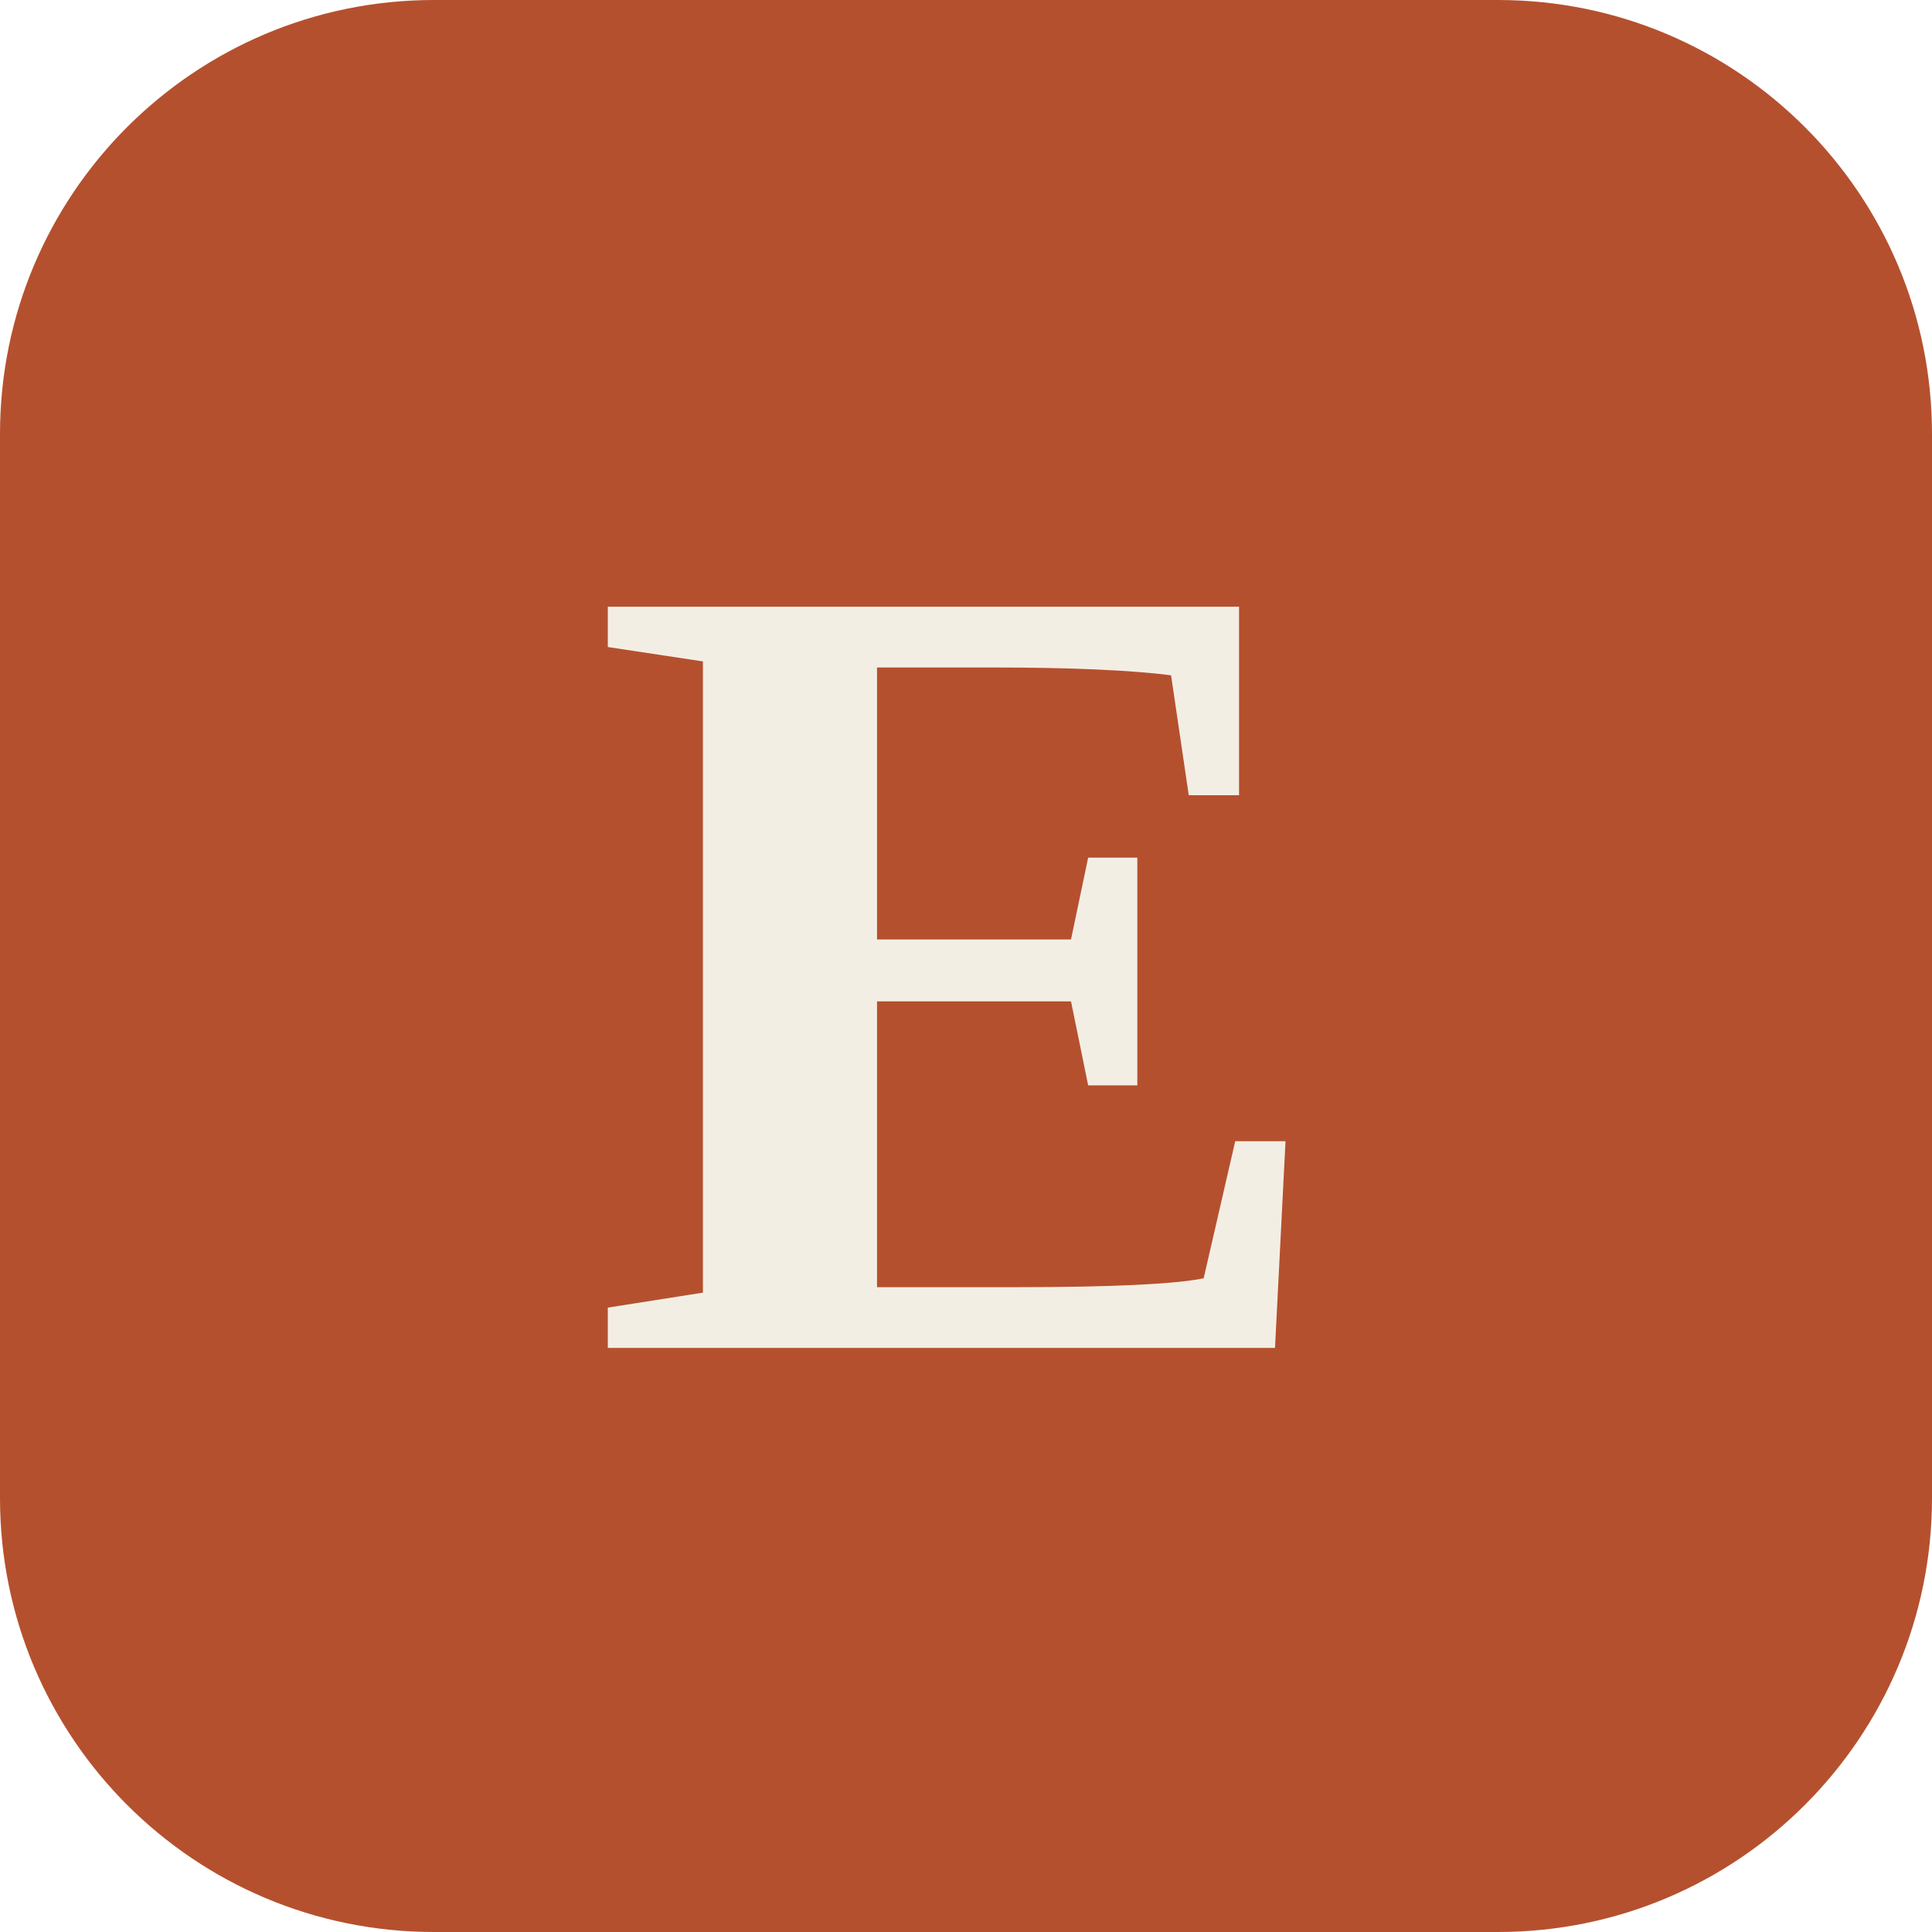
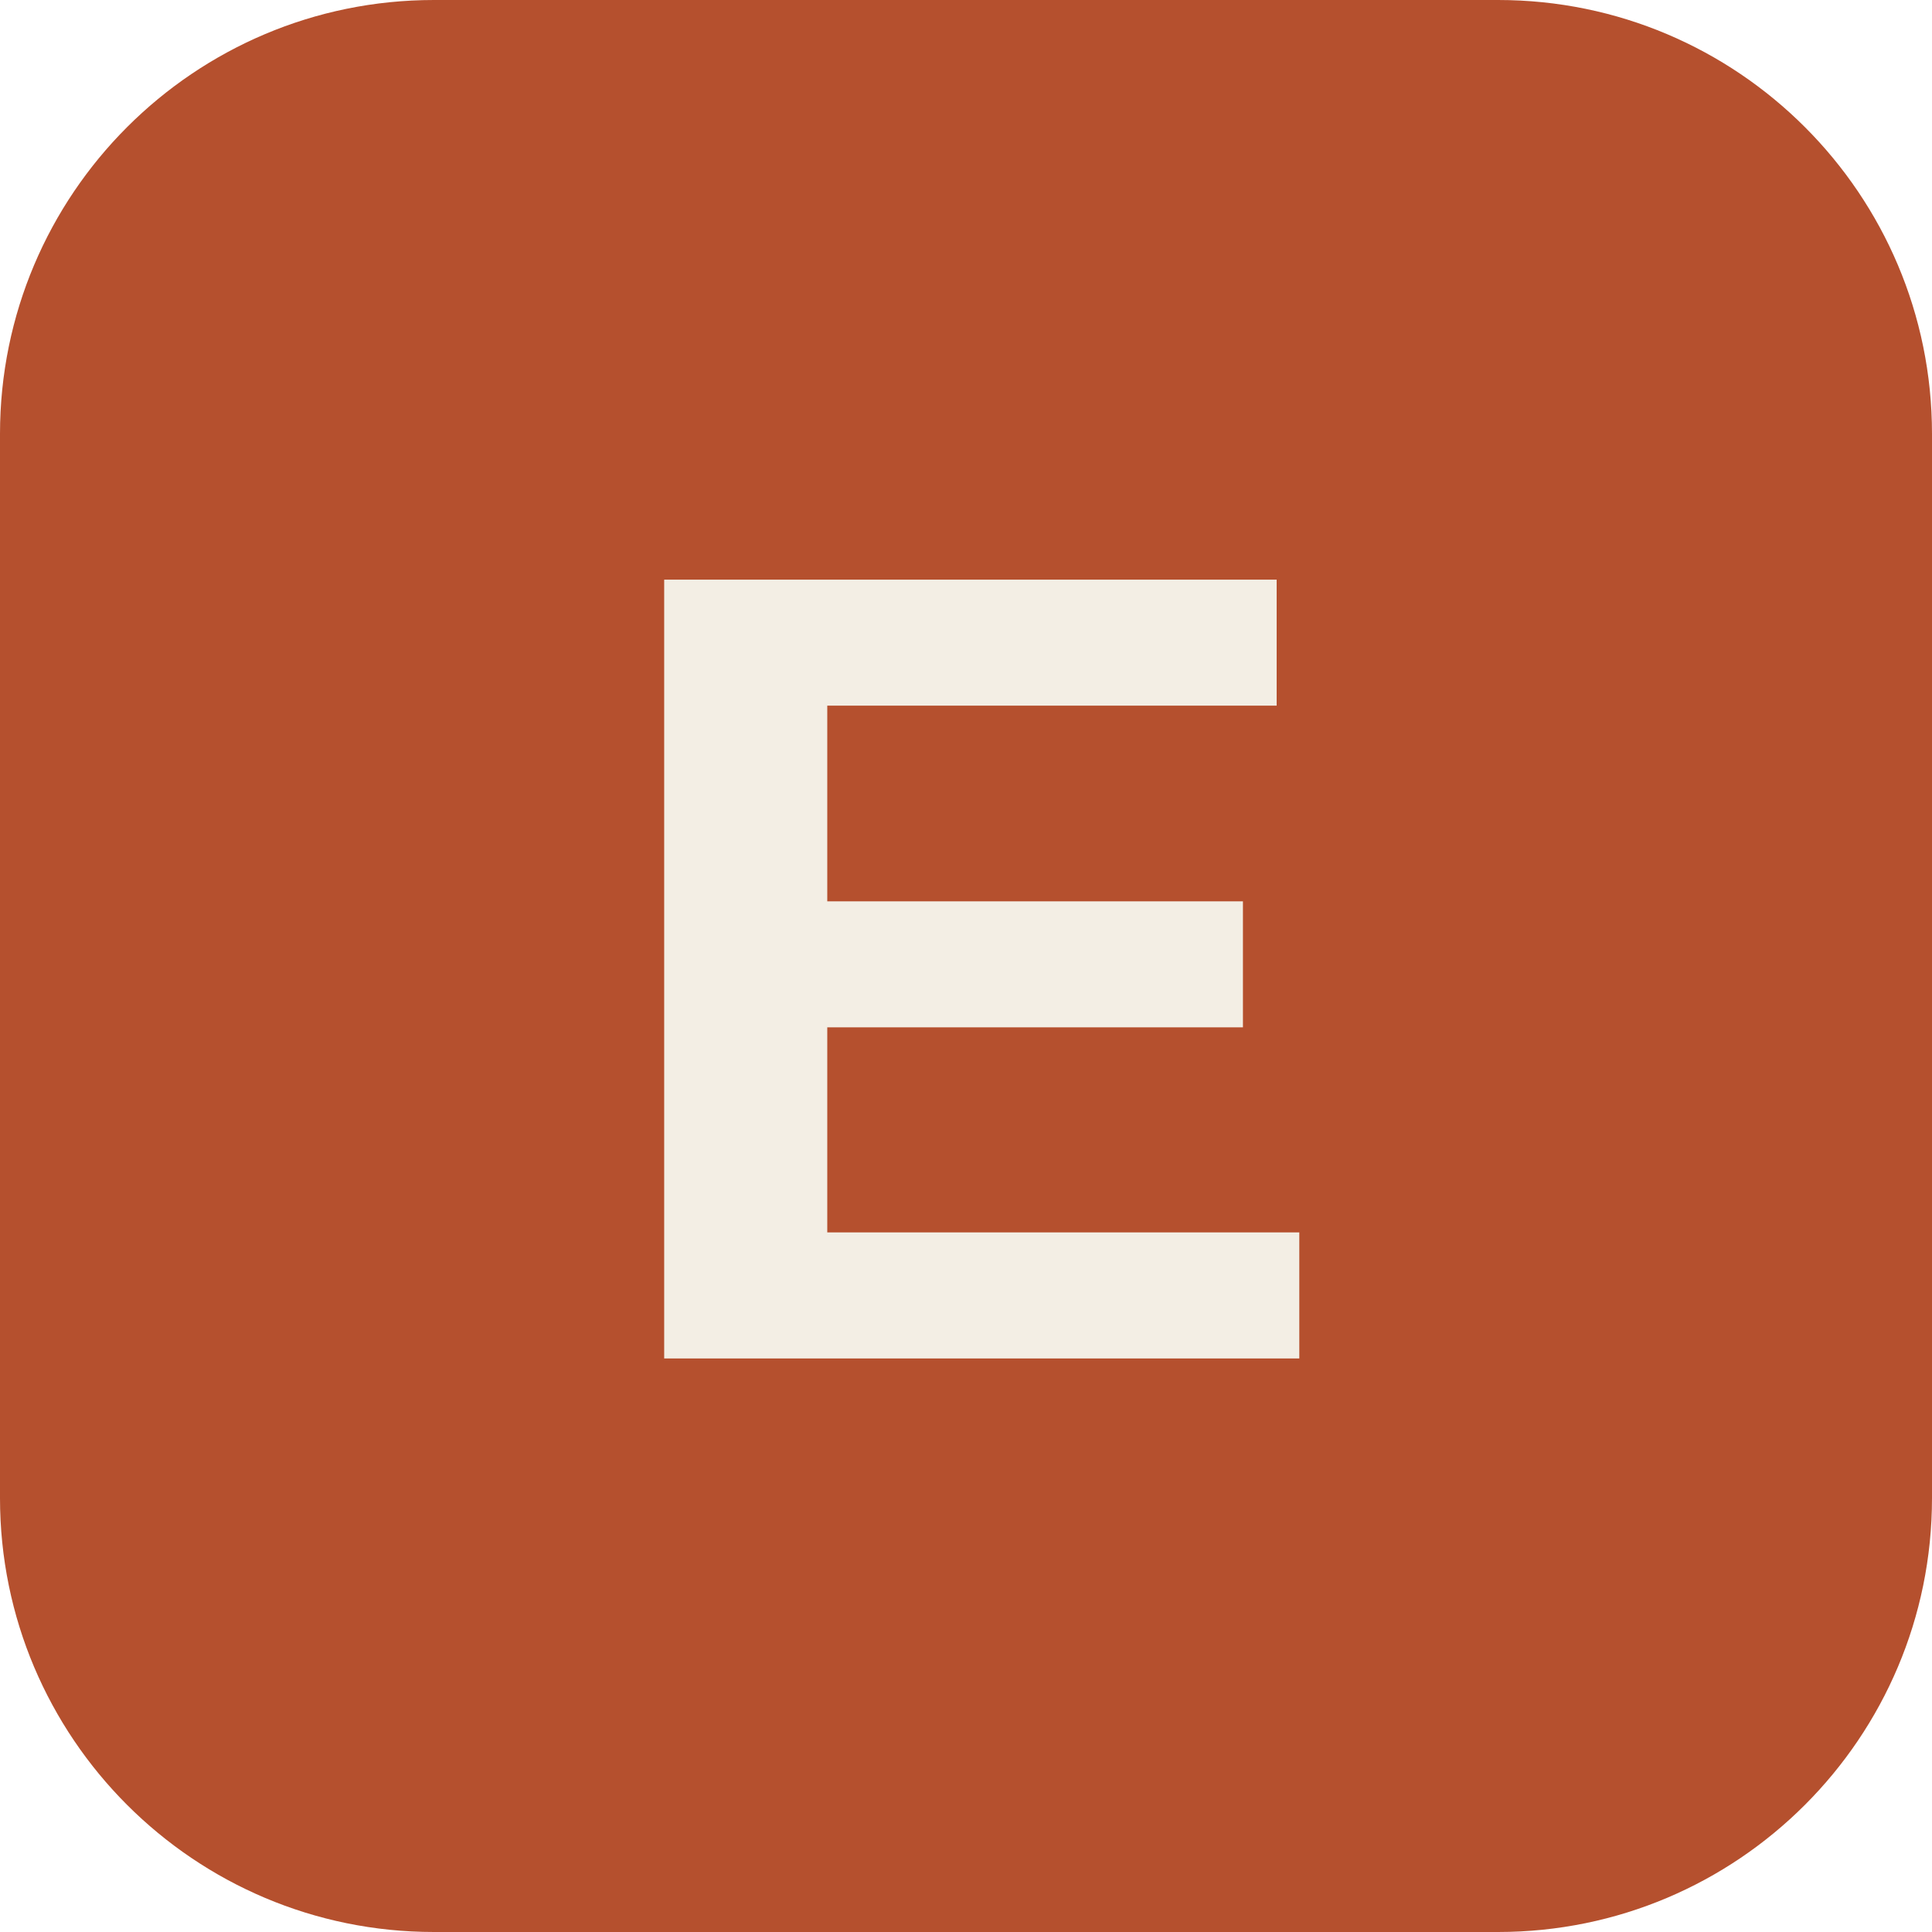
<svg xmlns="http://www.w3.org/2000/svg" width="512" height="512" viewBox="0 0 512 512">
  <rect width="512" height="512" rx="115" fill="#B5502E" />
-   <text x="256" y="256" font-family="Georgia, 'Times New Roman', serif" font-size="300" font-weight="600" fill="#F3EEE4" text-anchor="middle" dominant-baseline="central">E</text>
+   <text x="256" y="256" font-family="Arial, Helvetica, sans-serif" font-size="300" font-weight="700" fill="#F3EEE4" text-anchor="middle" dominant-baseline="central">E</text>
</svg>
